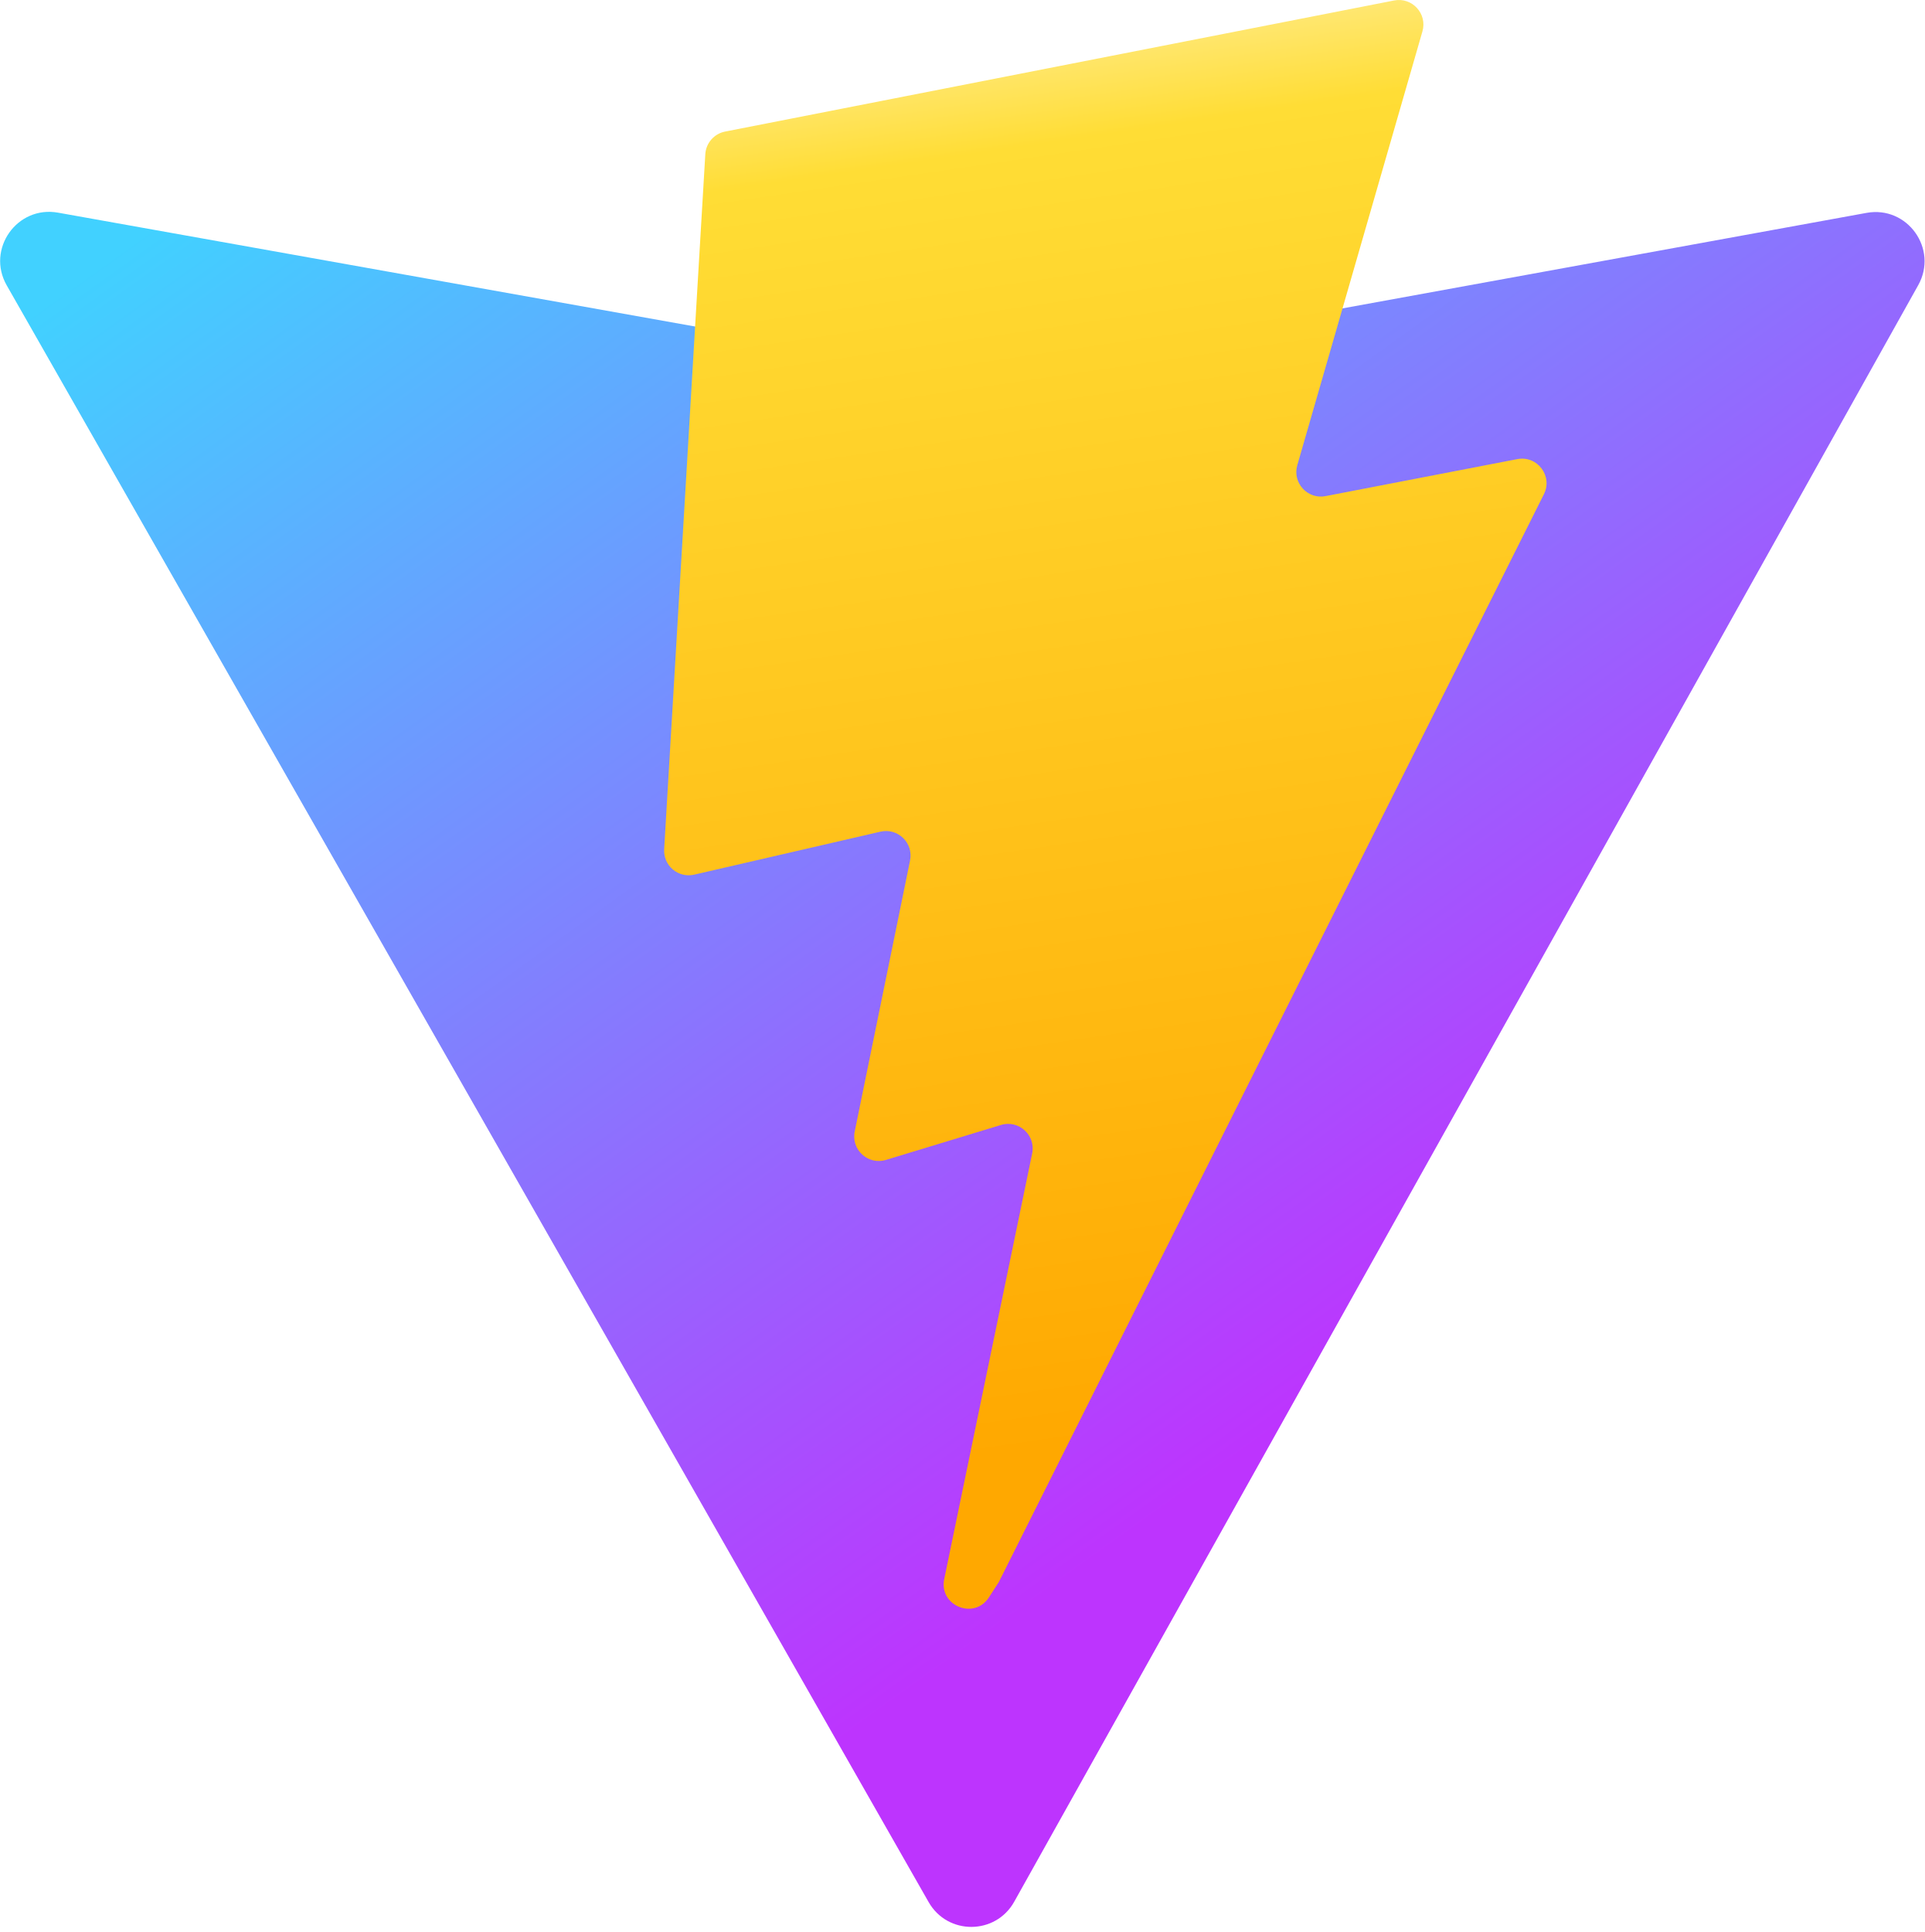
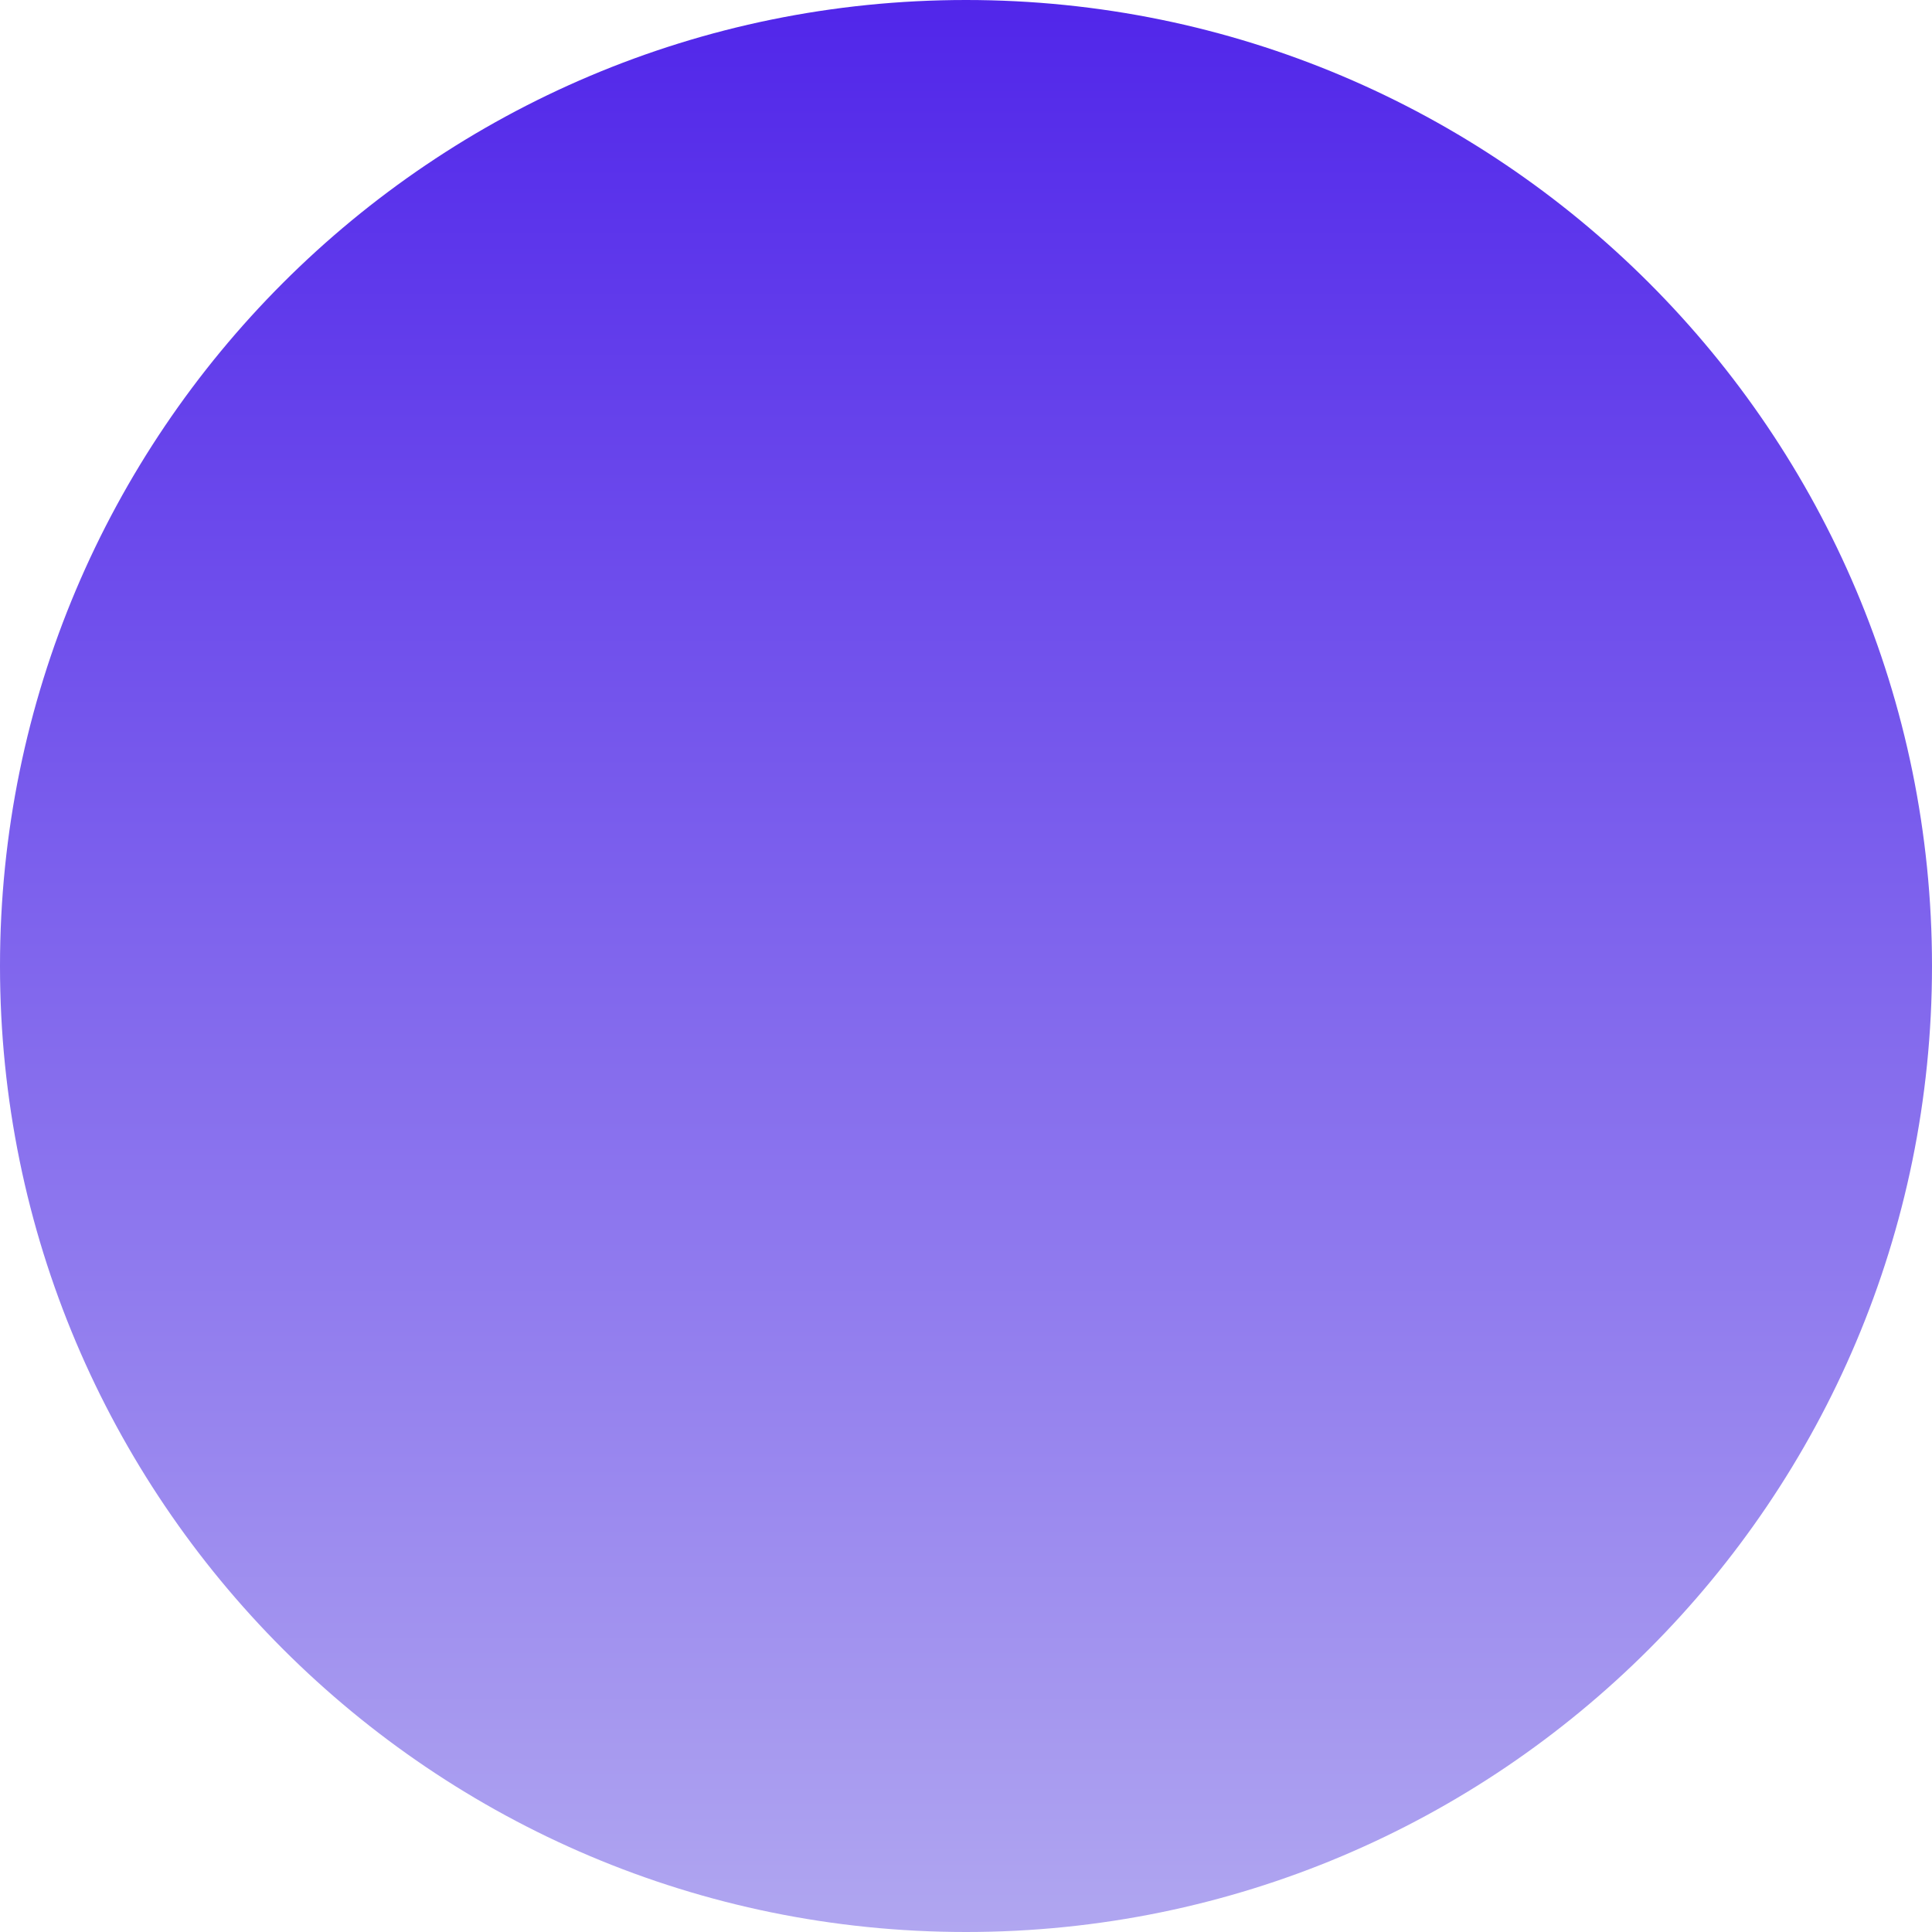
- <svg xmlns="http://www.w3.org/2000/svg" aria-hidden="true" role="img" class="iconify iconify--logos" width="31.88" height="32" preserveAspectRatio="xMidYMid meet" viewBox="0 0 256 257">
+ <svg xmlns="http://www.w3.org/2000/svg" width="44" height="44" viewBox="0 0 44 44" fill="none">
+   <circle cx="22" cy="22" r="22" fill="url(#paint0_linear_147_168)" />
  <defs>
-     <linearGradient id="IconifyId1813088fe1fbc01fb466" x1="-.828%" x2="57.636%" y1="7.652%" y2="78.411%">
-       <stop offset="0%" stop-color="#41D1FF" />
-       <stop offset="100%" stop-color="#BD34FE" />
-     </linearGradient>
-     <linearGradient id="IconifyId1813088fe1fbc01fb467" x1="43.376%" x2="50.316%" y1="2.242%" y2="89.03%">
-       <stop offset="0%" stop-color="#FFEA83" />
-       <stop offset="8.333%" stop-color="#FFDD35" />
-       <stop offset="100%" stop-color="#FFA800" />
+     <linearGradient id="paint0_linear_147_168" x1="22" y1="0" x2="22" y2="44" gradientUnits="userSpaceOnUse">
+       <stop stop-color="#5126ea" />
+       <stop offset="1" stop-color="#b0a6f0" />
    </linearGradient>
  </defs>
-   <path fill="url(#IconifyId1813088fe1fbc01fb466)" d="M255.153 37.938L134.897 252.976c-2.483 4.44-8.862 4.466-11.382.048L.875 37.958c-2.746-4.814 1.371-10.646 6.827-9.67l120.385 21.517a6.537 6.537 0 0 0 2.322-.004l117.867-21.483c5.438-.991 9.574 4.796 6.877 9.62Z" />
-   <path fill="url(#IconifyId1813088fe1fbc01fb467)" d="M185.432.063L96.44 17.501a3.268 3.268 0 0 0-2.634 3.014l-5.474 92.456a3.268 3.268 0 0 0 3.997 3.378l24.777-5.718c2.318-.535 4.413 1.507 3.936 3.838l-7.361 36.047c-.495 2.426 1.782 4.5 4.151 3.78l15.304-4.649c2.372-.72 4.652 1.36 4.15 3.788l-11.698 56.621c-.732 3.542 3.979 5.473 5.943 2.437l1.313-2.028l72.516-144.72c1.215-2.423-.88-5.186-3.54-4.672l-25.505 4.922c-2.396.462-4.435-1.77-3.759-4.114l16.646-57.705c.677-2.35-1.37-4.583-3.769-4.113Z" />
</svg>
